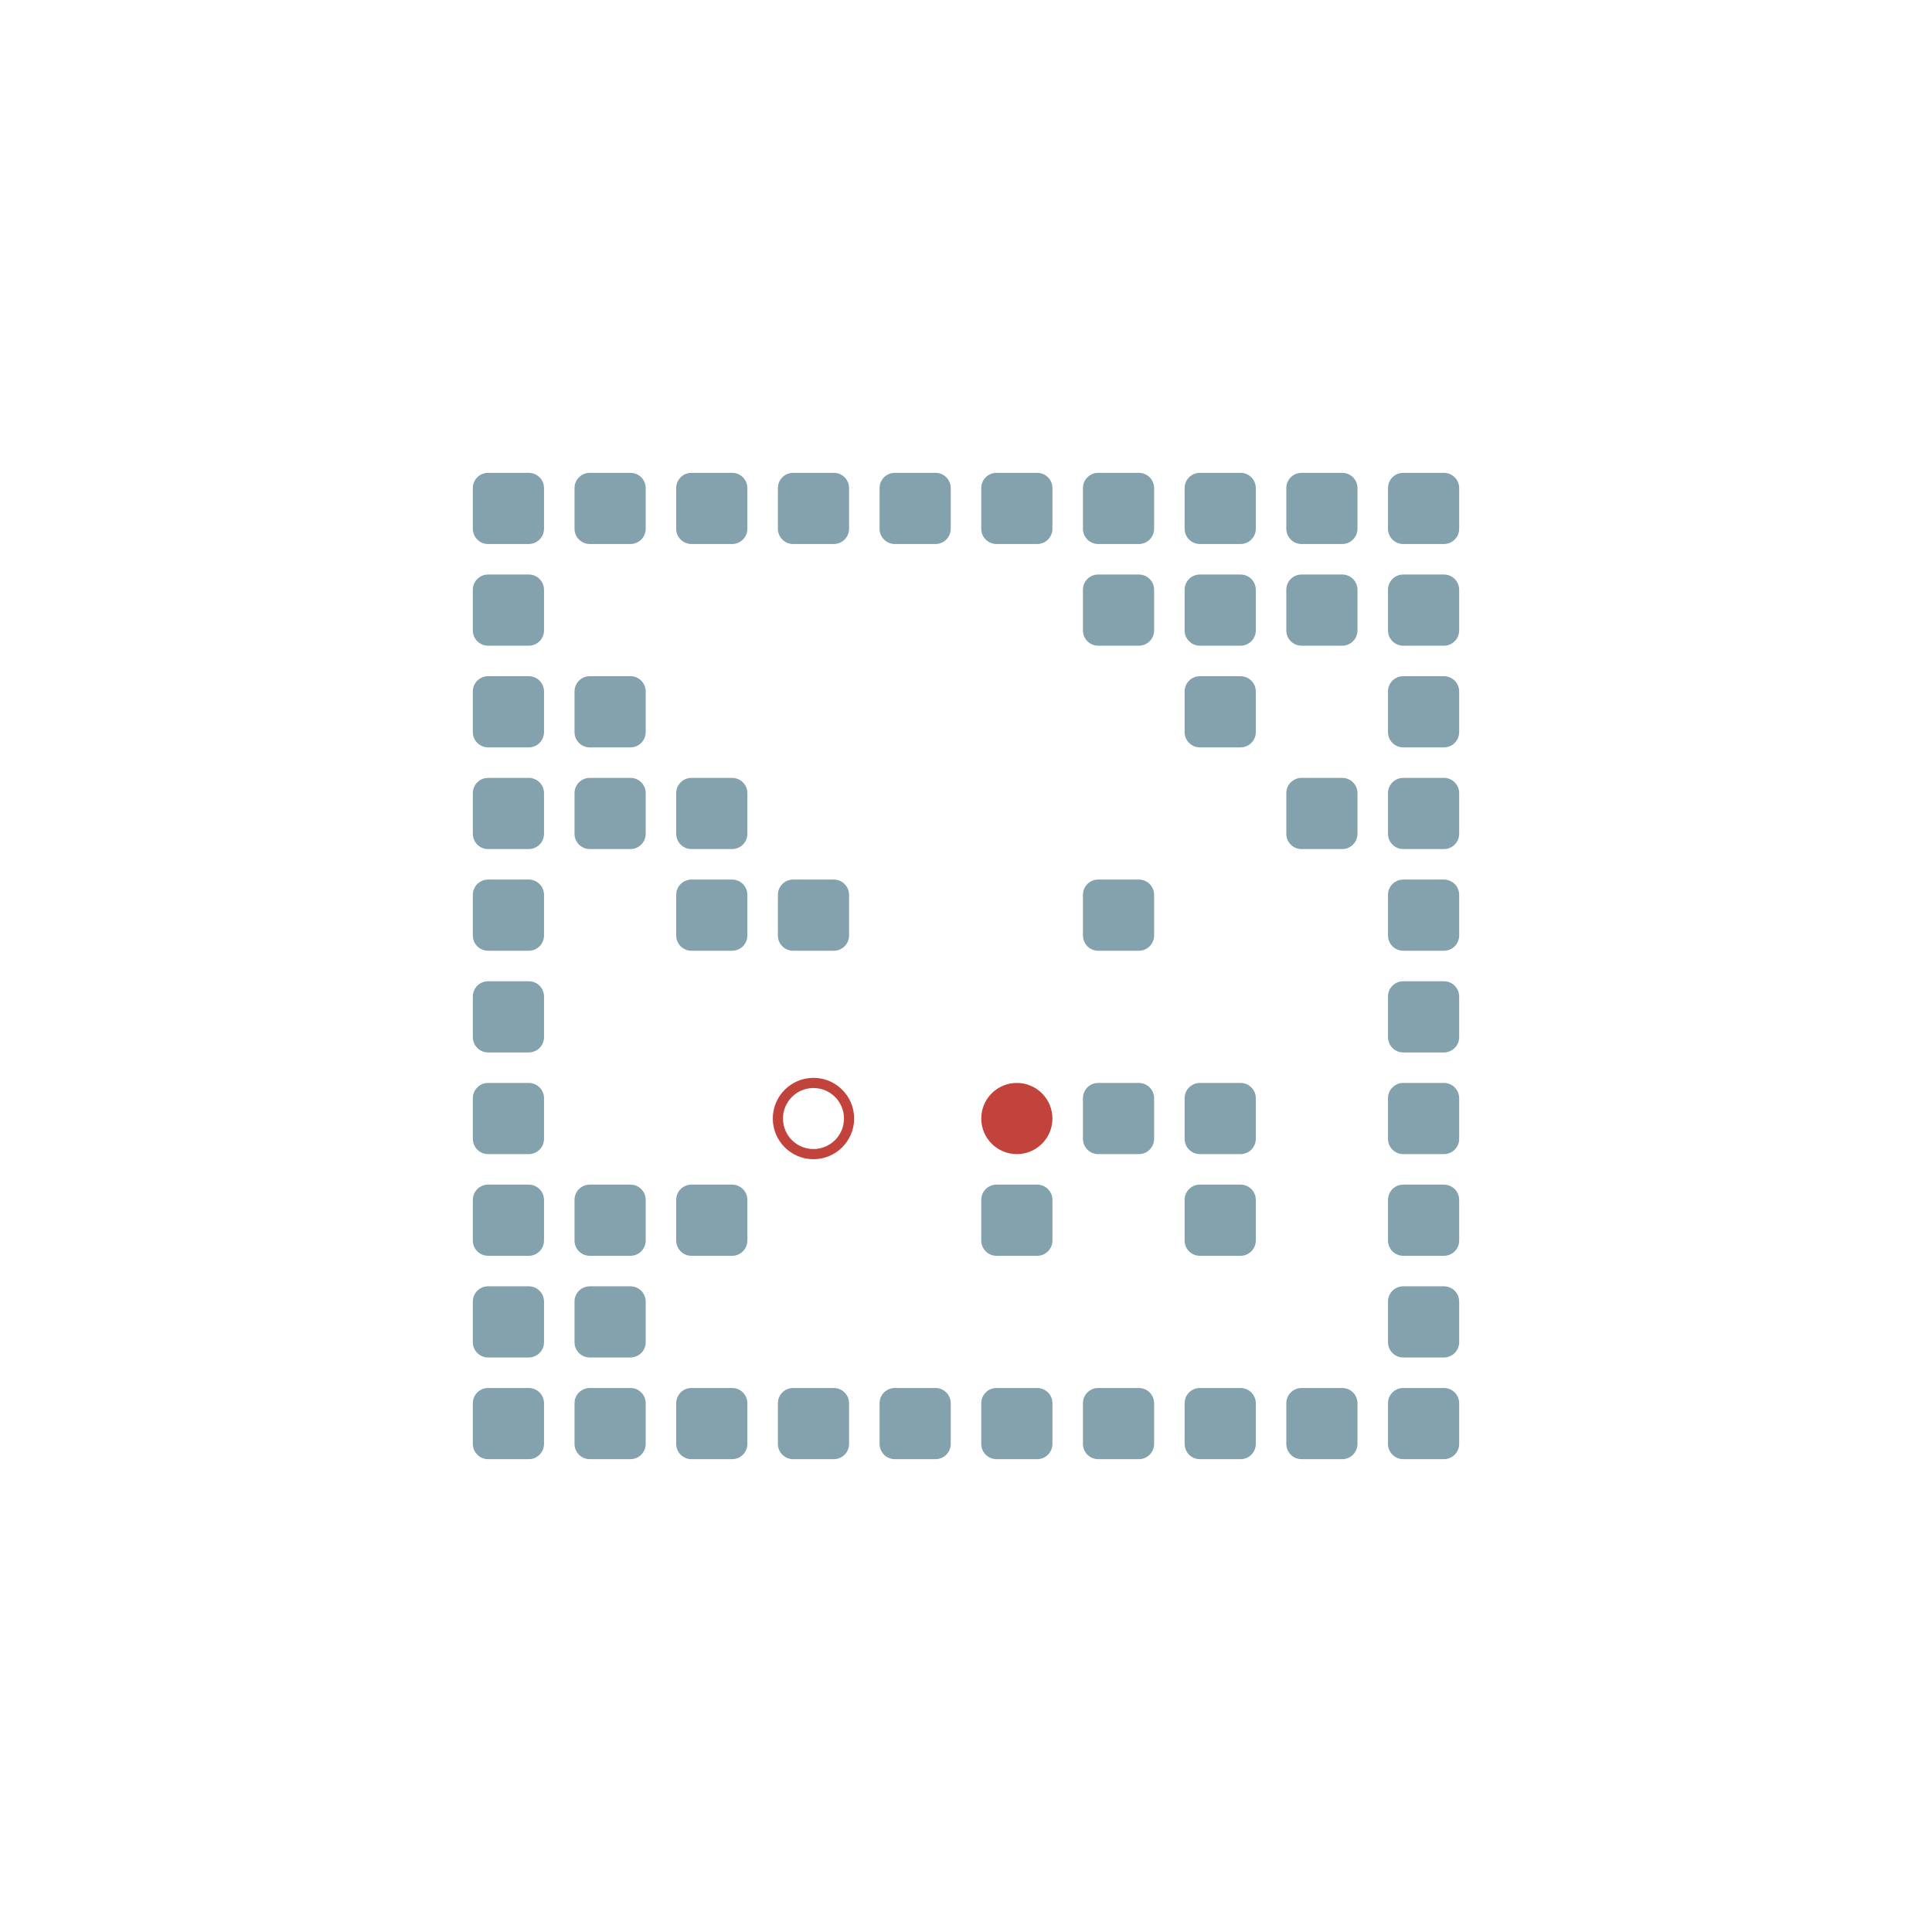
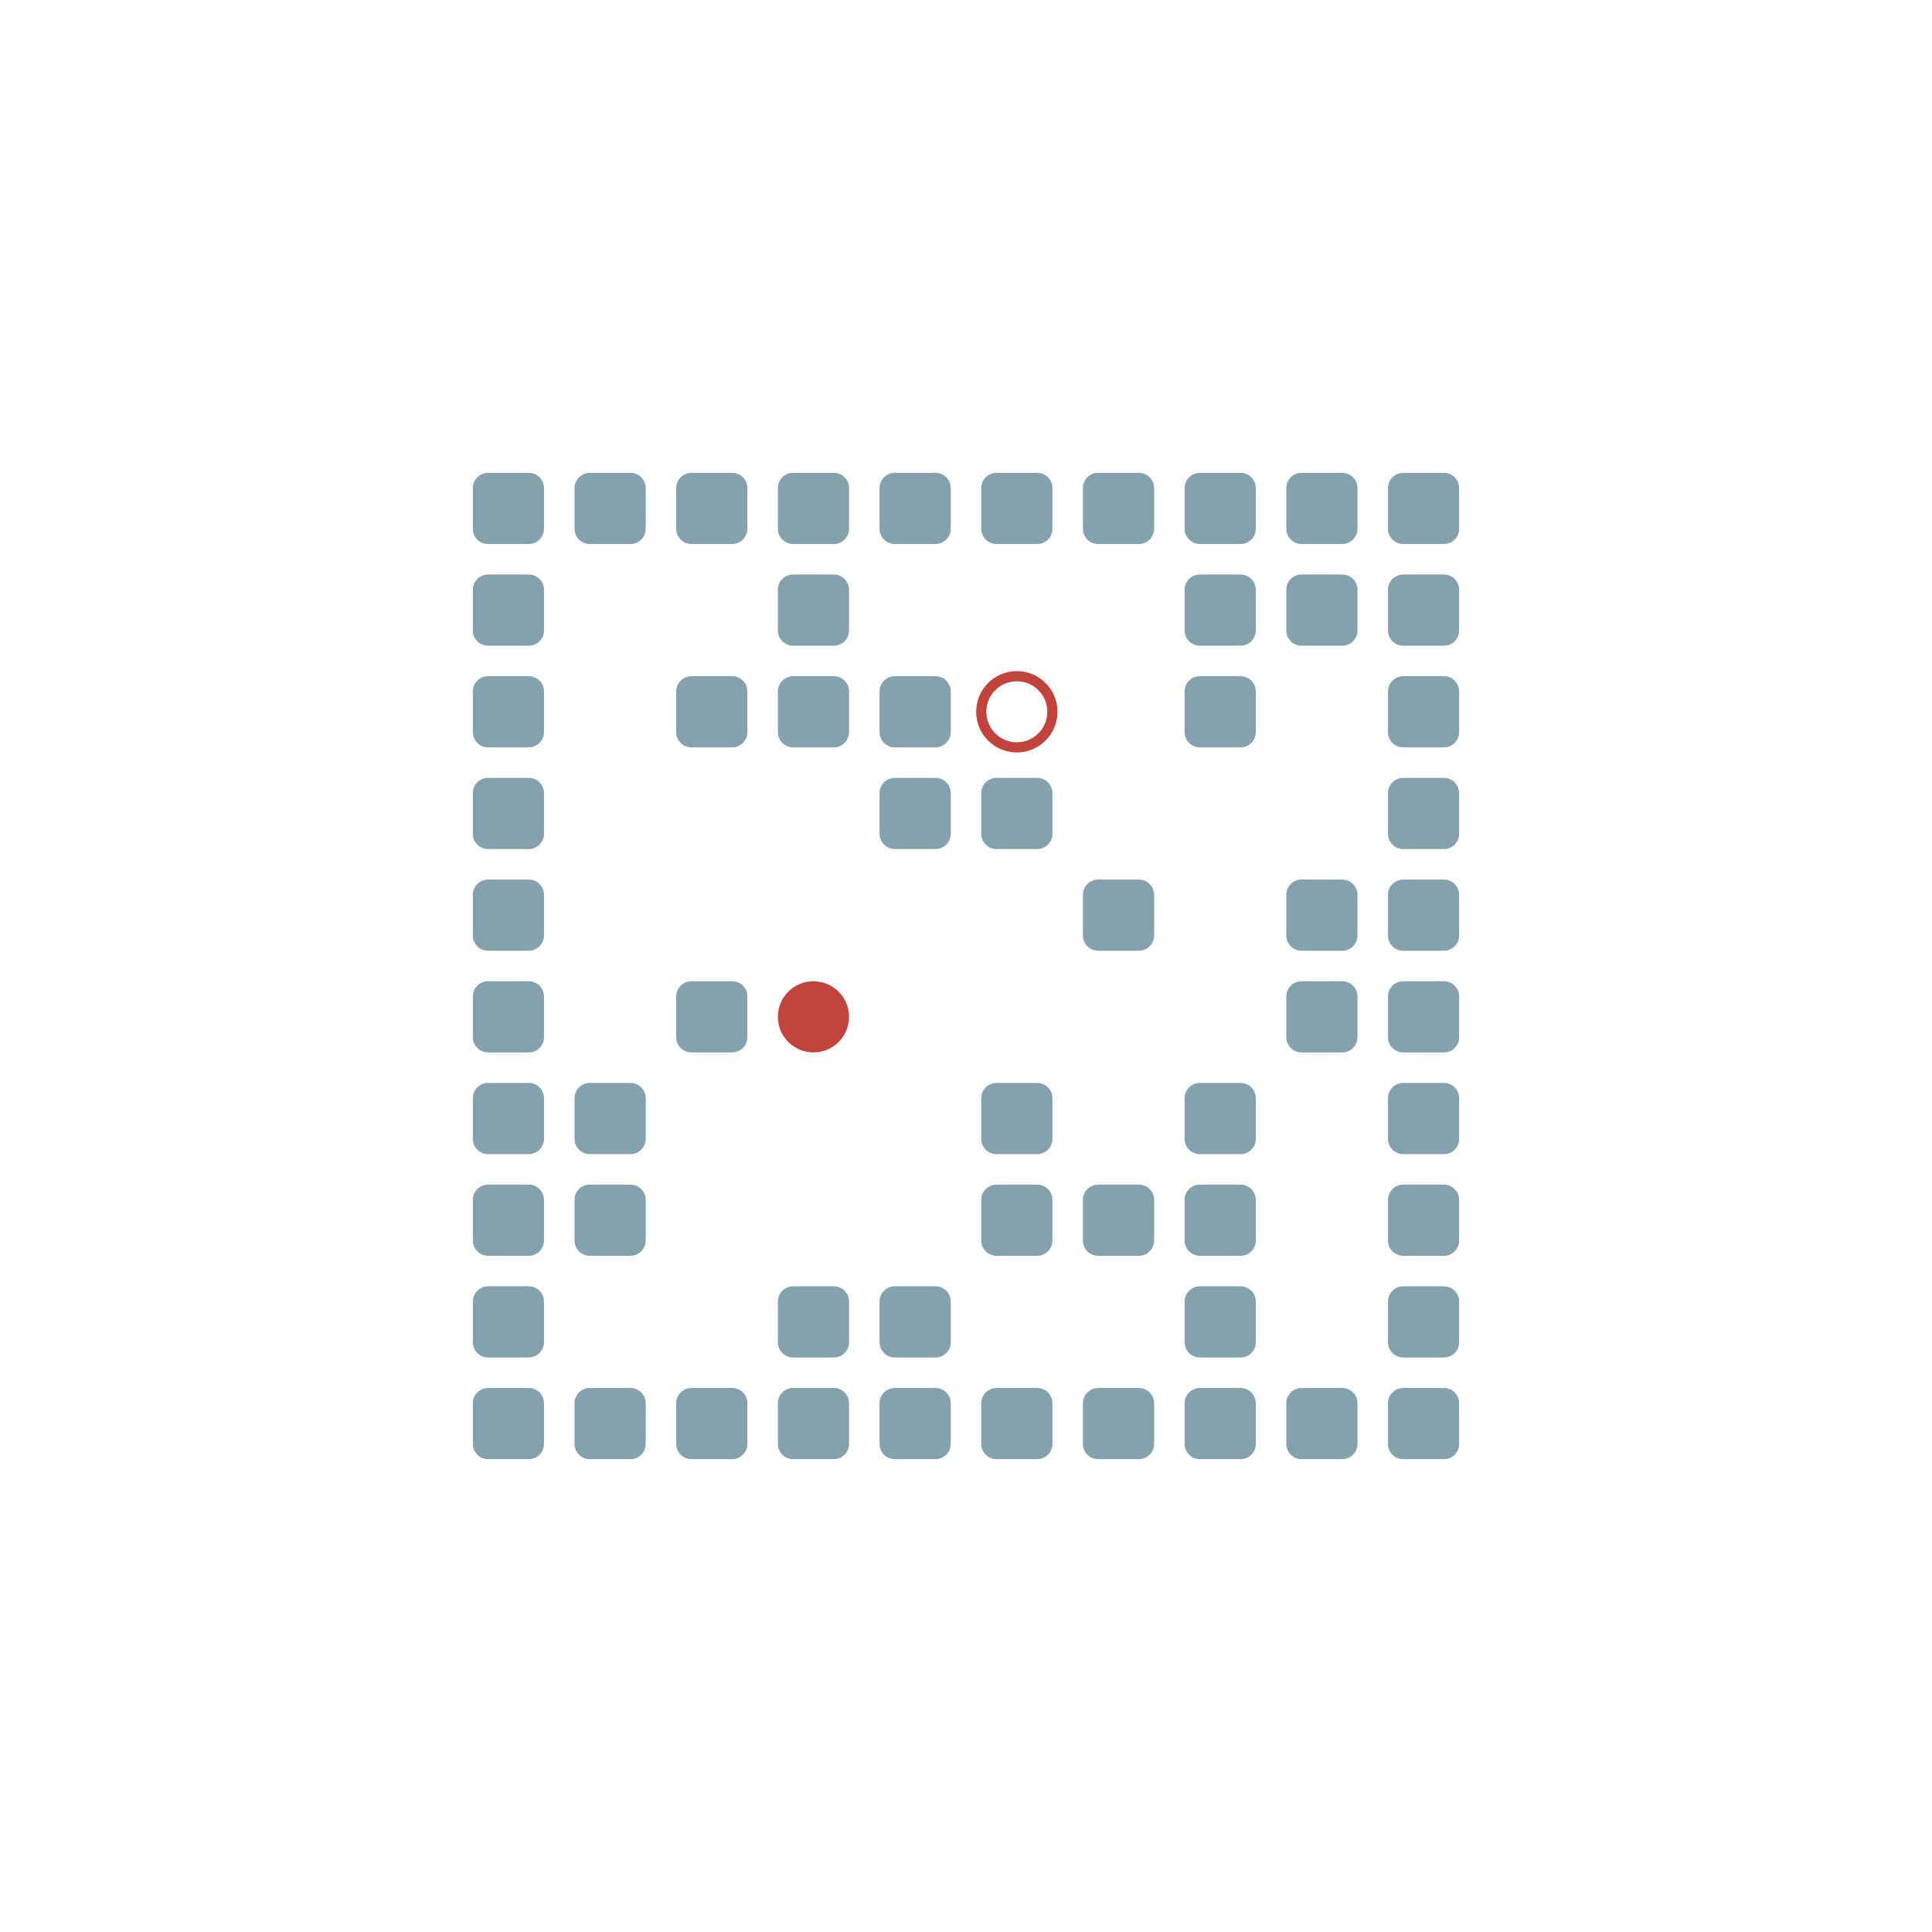
<svg xmlns="http://www.w3.org/2000/svg" width="190" height="190" viewBox="0 -1900 1900 1900">
  <defs>

</defs>
  <rect fill="#84A1AE" height="70" rx="15" width="70" x="465" y="-535" />
  <rect fill="#84A1AE" height="70" rx="15" width="70" x="465" y="-635" />
  <rect fill="#84A1AE" height="70" rx="15" width="70" x="465" y="-735" />
  <rect fill="#84A1AE" height="70" rx="15" width="70" x="465" y="-835" />
  <rect fill="#84A1AE" height="70" rx="15" width="70" x="465" y="-935" />
  <rect fill="#84A1AE" height="70" rx="15" width="70" x="465" y="-1035" />
  <rect fill="#84A1AE" height="70" rx="15" width="70" x="465" y="-1135" />
  <rect fill="#84A1AE" height="70" rx="15" width="70" x="465" y="-1235" />
  <rect fill="#84A1AE" height="70" rx="15" width="70" x="465" y="-1335" />
  <rect fill="#84A1AE" height="70" rx="15" width="70" x="465" y="-1435" />
  <rect fill="#84A1AE" height="70" rx="15" width="70" x="565" y="-535" />
-   <rect fill="#84A1AE" height="70" rx="15" width="70" x="565" y="-635" />
  <rect fill="#84A1AE" height="70" rx="15" width="70" x="565" y="-735" />
-   <rect fill="#84A1AE" height="70" rx="15" width="70" x="565" y="-1135" />
-   <rect fill="#84A1AE" height="70" rx="15" width="70" x="565" y="-1235" />
+   <rect fill="#84A1AE" height="70" rx="15" width="70" x="565" y="-835" />
  <rect fill="#84A1AE" height="70" rx="15" width="70" x="565" y="-1435" />
  <rect fill="#84A1AE" height="70" rx="15" width="70" x="665" y="-535" />
-   <rect fill="#84A1AE" height="70" rx="15" width="70" x="665" y="-735" />
-   <rect fill="#84A1AE" height="70" rx="15" width="70" x="665" y="-1035" />
-   <rect fill="#84A1AE" height="70" rx="15" width="70" x="665" y="-1135" />
+   <rect fill="#84A1AE" height="70" rx="15" width="70" x="665" y="-935" />
+   <rect fill="#84A1AE" height="70" rx="15" width="70" x="665" y="-1235" />
  <rect fill="#84A1AE" height="70" rx="15" width="70" x="665" y="-1435" />
  <rect fill="#84A1AE" height="70" rx="15" width="70" x="765" y="-535" />
-   <rect fill="#84A1AE" height="70" rx="15" width="70" x="765" y="-1035" />
+   <rect fill="#84A1AE" height="70" rx="15" width="70" x="765" y="-635" />
+   <rect fill="#84A1AE" height="70" rx="15" width="70" x="765" y="-1235" />
+   <rect fill="#84A1AE" height="70" rx="15" width="70" x="765" y="-1335" />
  <rect fill="#84A1AE" height="70" rx="15" width="70" x="765" y="-1435" />
  <rect fill="#84A1AE" height="70" rx="15" width="70" x="865" y="-535" />
+   <rect fill="#84A1AE" height="70" rx="15" width="70" x="865" y="-635" />
+   <rect fill="#84A1AE" height="70" rx="15" width="70" x="865" y="-1135" />
+   <rect fill="#84A1AE" height="70" rx="15" width="70" x="865" y="-1235" />
  <rect fill="#84A1AE" height="70" rx="15" width="70" x="865" y="-1435" />
  <rect fill="#84A1AE" height="70" rx="15" width="70" x="965" y="-535" />
  <rect fill="#84A1AE" height="70" rx="15" width="70" x="965" y="-735" />
+   <rect fill="#84A1AE" height="70" rx="15" width="70" x="965" y="-835" />
+   <rect fill="#84A1AE" height="70" rx="15" width="70" x="965" y="-1135" />
  <rect fill="#84A1AE" height="70" rx="15" width="70" x="965" y="-1435" />
  <rect fill="#84A1AE" height="70" rx="15" width="70" x="1065" y="-535" />
-   <rect fill="#84A1AE" height="70" rx="15" width="70" x="1065" y="-835" />
+   <rect fill="#84A1AE" height="70" rx="15" width="70" x="1065" y="-735" />
  <rect fill="#84A1AE" height="70" rx="15" width="70" x="1065" y="-1035" />
-   <rect fill="#84A1AE" height="70" rx="15" width="70" x="1065" y="-1335" />
  <rect fill="#84A1AE" height="70" rx="15" width="70" x="1065" y="-1435" />
  <rect fill="#84A1AE" height="70" rx="15" width="70" x="1165" y="-535" />
+   <rect fill="#84A1AE" height="70" rx="15" width="70" x="1165" y="-635" />
  <rect fill="#84A1AE" height="70" rx="15" width="70" x="1165" y="-735" />
  <rect fill="#84A1AE" height="70" rx="15" width="70" x="1165" y="-835" />
  <rect fill="#84A1AE" height="70" rx="15" width="70" x="1165" y="-1235" />
  <rect fill="#84A1AE" height="70" rx="15" width="70" x="1165" y="-1335" />
  <rect fill="#84A1AE" height="70" rx="15" width="70" x="1165" y="-1435" />
  <rect fill="#84A1AE" height="70" rx="15" width="70" x="1265" y="-535" />
-   <rect fill="#84A1AE" height="70" rx="15" width="70" x="1265" y="-1135" />
+   <rect fill="#84A1AE" height="70" rx="15" width="70" x="1265" y="-935" />
+   <rect fill="#84A1AE" height="70" rx="15" width="70" x="1265" y="-1035" />
  <rect fill="#84A1AE" height="70" rx="15" width="70" x="1265" y="-1335" />
  <rect fill="#84A1AE" height="70" rx="15" width="70" x="1265" y="-1435" />
  <rect fill="#84A1AE" height="70" rx="15" width="70" x="1365" y="-535" />
  <rect fill="#84A1AE" height="70" rx="15" width="70" x="1365" y="-635" />
  <rect fill="#84A1AE" height="70" rx="15" width="70" x="1365" y="-735" />
  <rect fill="#84A1AE" height="70" rx="15" width="70" x="1365" y="-835" />
  <rect fill="#84A1AE" height="70" rx="15" width="70" x="1365" y="-935" />
  <rect fill="#84A1AE" height="70" rx="15" width="70" x="1365" y="-1035" />
  <rect fill="#84A1AE" height="70" rx="15" width="70" x="1365" y="-1135" />
  <rect fill="#84A1AE" height="70" rx="15" width="70" x="1365" y="-1235" />
  <rect fill="#84A1AE" height="70" rx="15" width="70" x="1365" y="-1335" />
  <rect fill="#84A1AE" height="70" rx="15" width="70" x="1365" y="-1435" />
-   <circle cx="1000" cy="-800" fill="#c1433c" r="35">
-     <animate attributeName="cy" dur="1.4s" keyTimes="0.0;0.167;0.333;1.0" repeatCount="indefinite" values="-800;-800;-900;-900" />
-     <animate attributeName="cx" dur="1.4s" keyTimes="0.0;0.167;0.333;0.5;0.667;0.833;1.0" repeatCount="indefinite" values="1000;1000;1000;1100;1200;1300;1300" />
-     <animate attributeName="visibility" dur="1.4s" keyTimes="0.0;0.167;1.0" repeatCount="indefinite" values="visible;visible;visible" />
+   <circle cx="800" cy="-900" fill="#c1433c" r="35">
+     <animate attributeName="cy" dur="13.72s" keyTimes="0.0;0.02;0.04;0.06;0.1;0.12;0.82;0.84;0.88;0.9;0.92;0.94;0.96;1.0" repeatCount="indefinite" values="-900;-900;-1000;-1100;-1100;-1000;-1000;-900;-900;-1000;-1100;-1100;-1200;-1200" />
+     <animate attributeName="cx" dur="13.72s" keyTimes="0.0;0.02;0.12;0.14;0.16;0.18;0.2;0.22;0.24;0.26;0.28;0.3;0.32;0.34;0.36;0.38;0.4;0.42;0.44;0.46;0.48;0.5;0.52;0.54;0.56;0.58;0.6;0.62;0.64;0.66;0.68;0.7;0.72;0.74;0.76;0.78;0.8;0.82;0.84;0.86;0.88;0.92;0.94;0.96;0.98;1.0" repeatCount="indefinite" values="800;800;800;900;1000;900;1000;900;1000;900;1000;900;1000;900;1000;900;1000;900;1000;1000;900;1000;1000;900;1000;900;1000;900;1000;900;1000;900;1000;900;1000;1000;900;1000;1000;1100;1200;1200;1100;1100;1000;1000" />
+     <animate attributeName="visibility" dur="13.72s" keyTimes="0.0;0.02;0.96;0.98;1.0" repeatCount="indefinite" values="visible;visible;visible;hidden;hidden" />
  </circle>
-   <circle cx="800" cy="-800" fill="none" r="35" stroke="#c1433c" stroke-width="10">
-     <animate attributeName="visibility" dur="1.4s" keyTimes="0.0;0.167;1.0" repeatCount="indefinite" values="visible;visible;visible" />
+   <circle cx="1000" cy="-1200" fill="none" r="35" stroke="#c1433c" stroke-width="10">
+     <animate attributeName="visibility" dur="13.72s" keyTimes="0.0;0.02;0.96;0.98;1.0" repeatCount="indefinite" values="visible;visible;visible;hidden;hidden" />
  </circle>
</svg>
